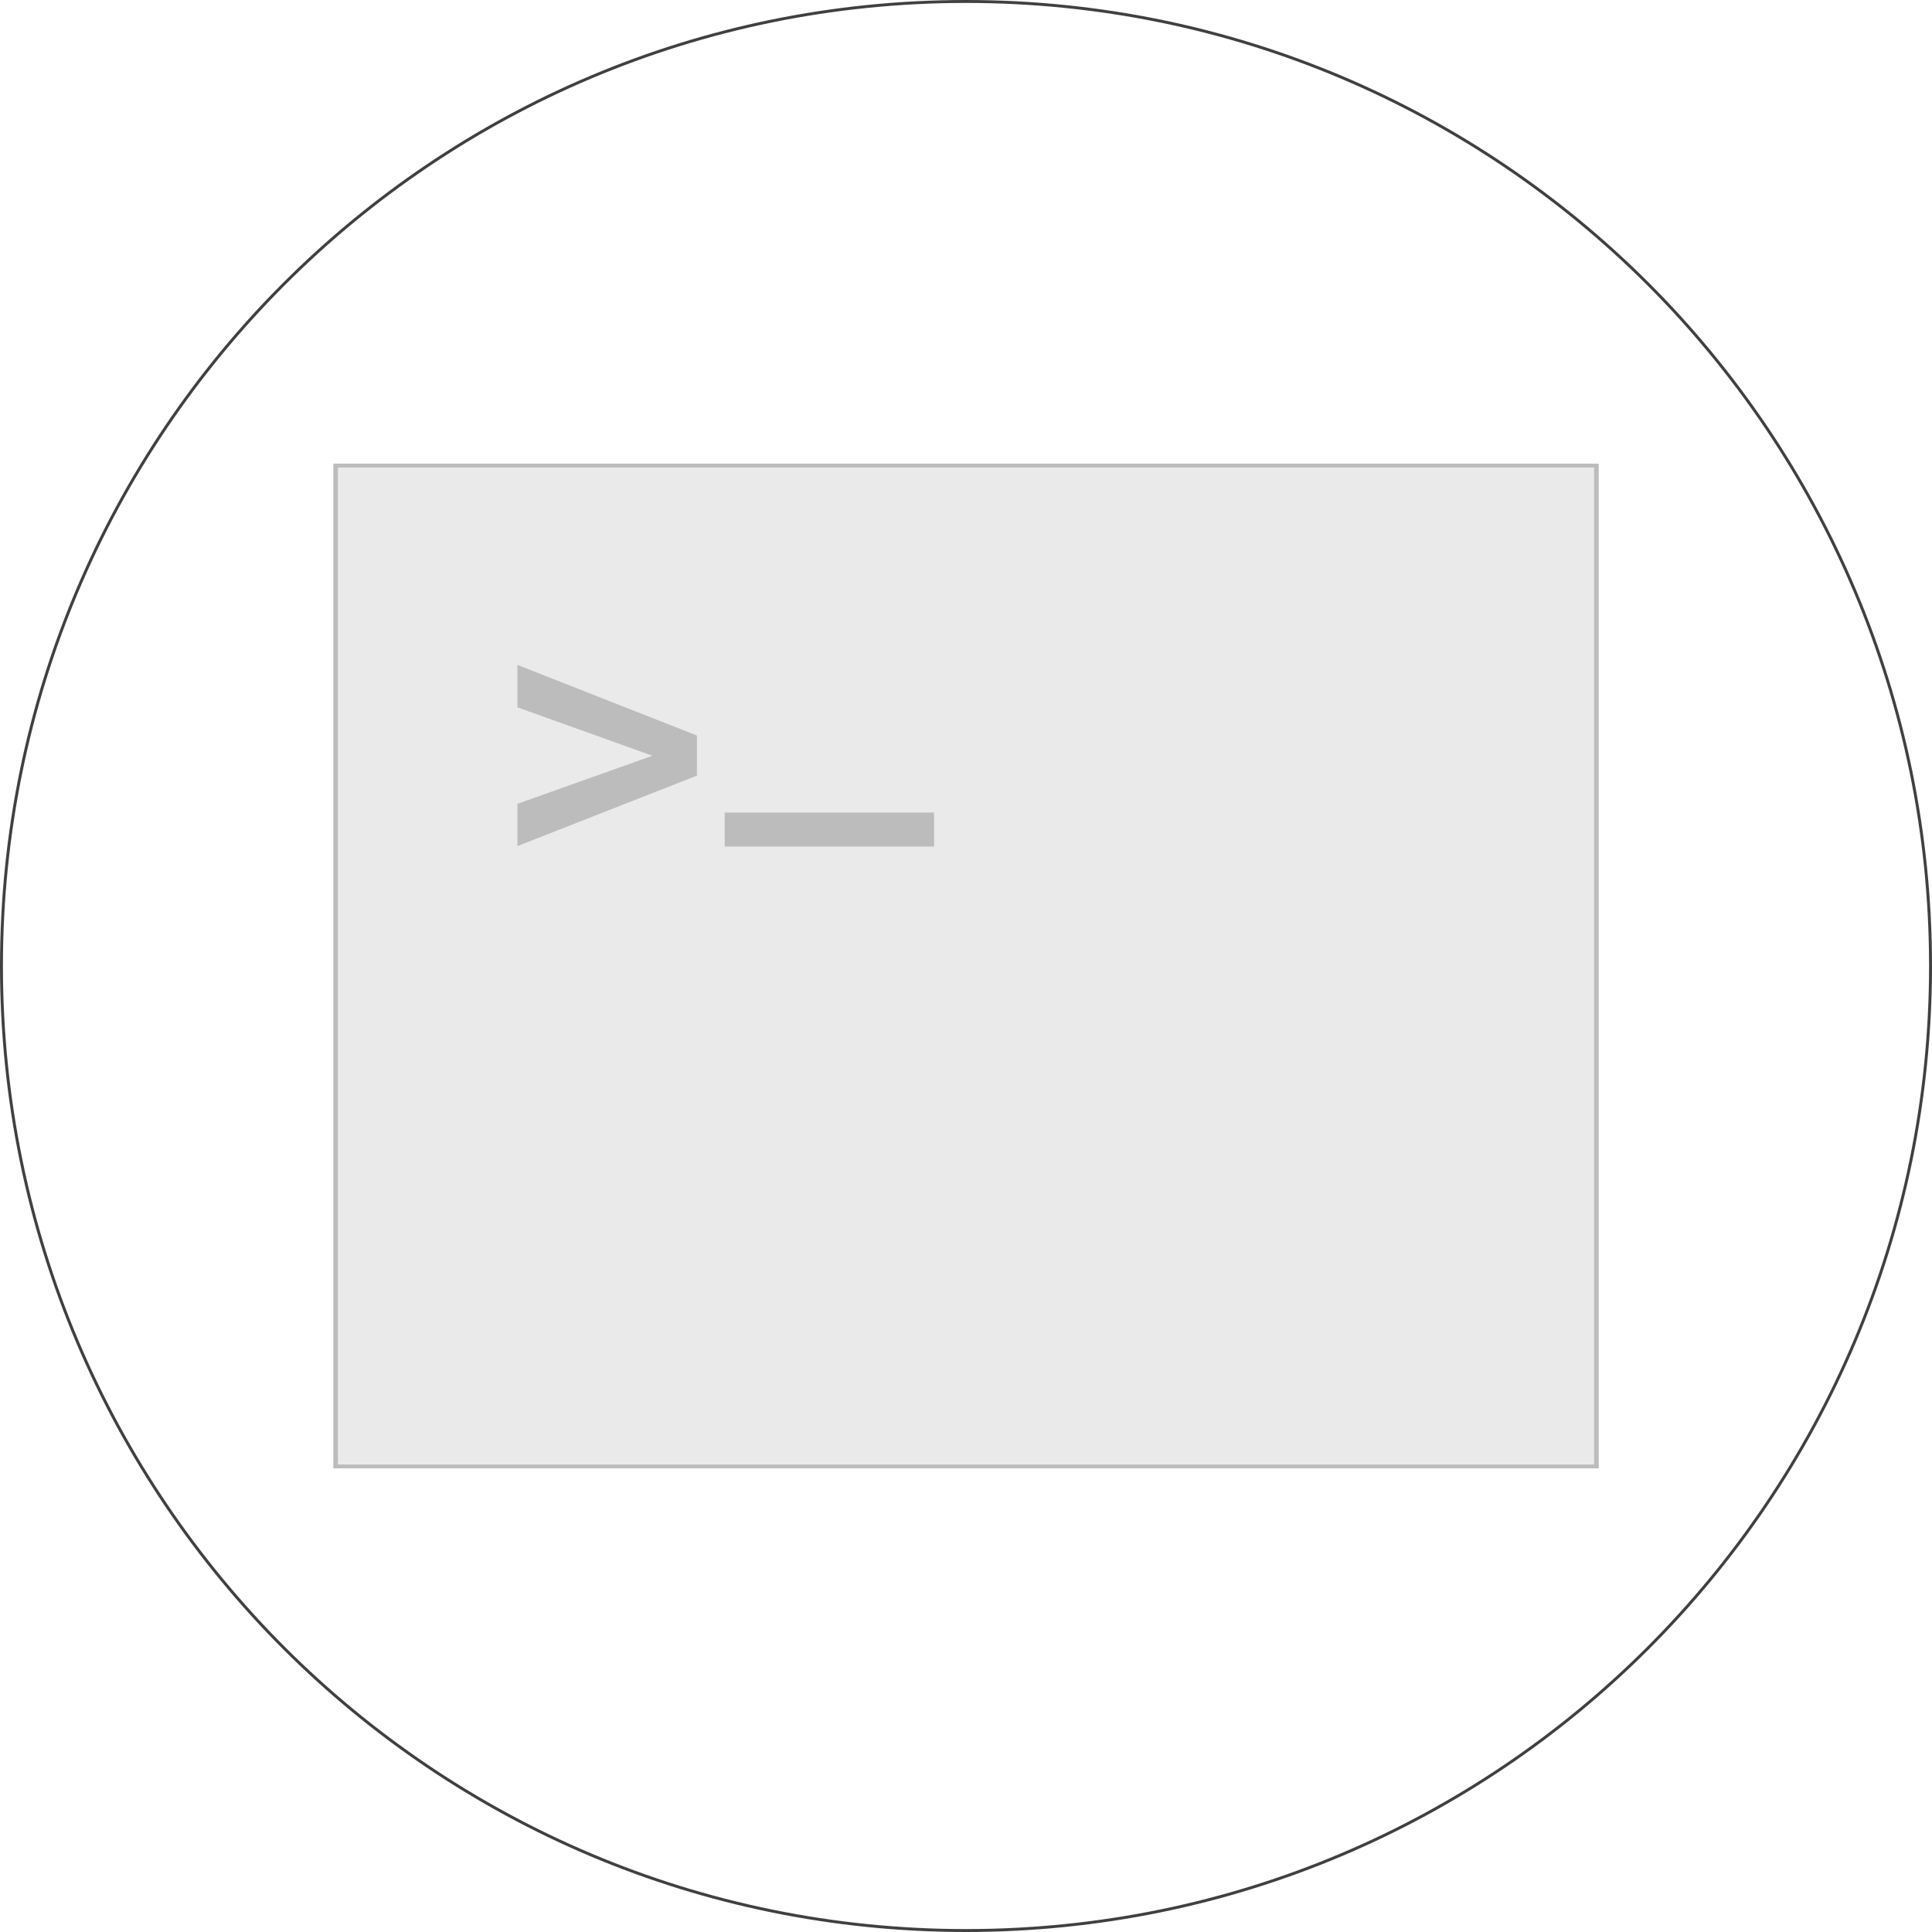
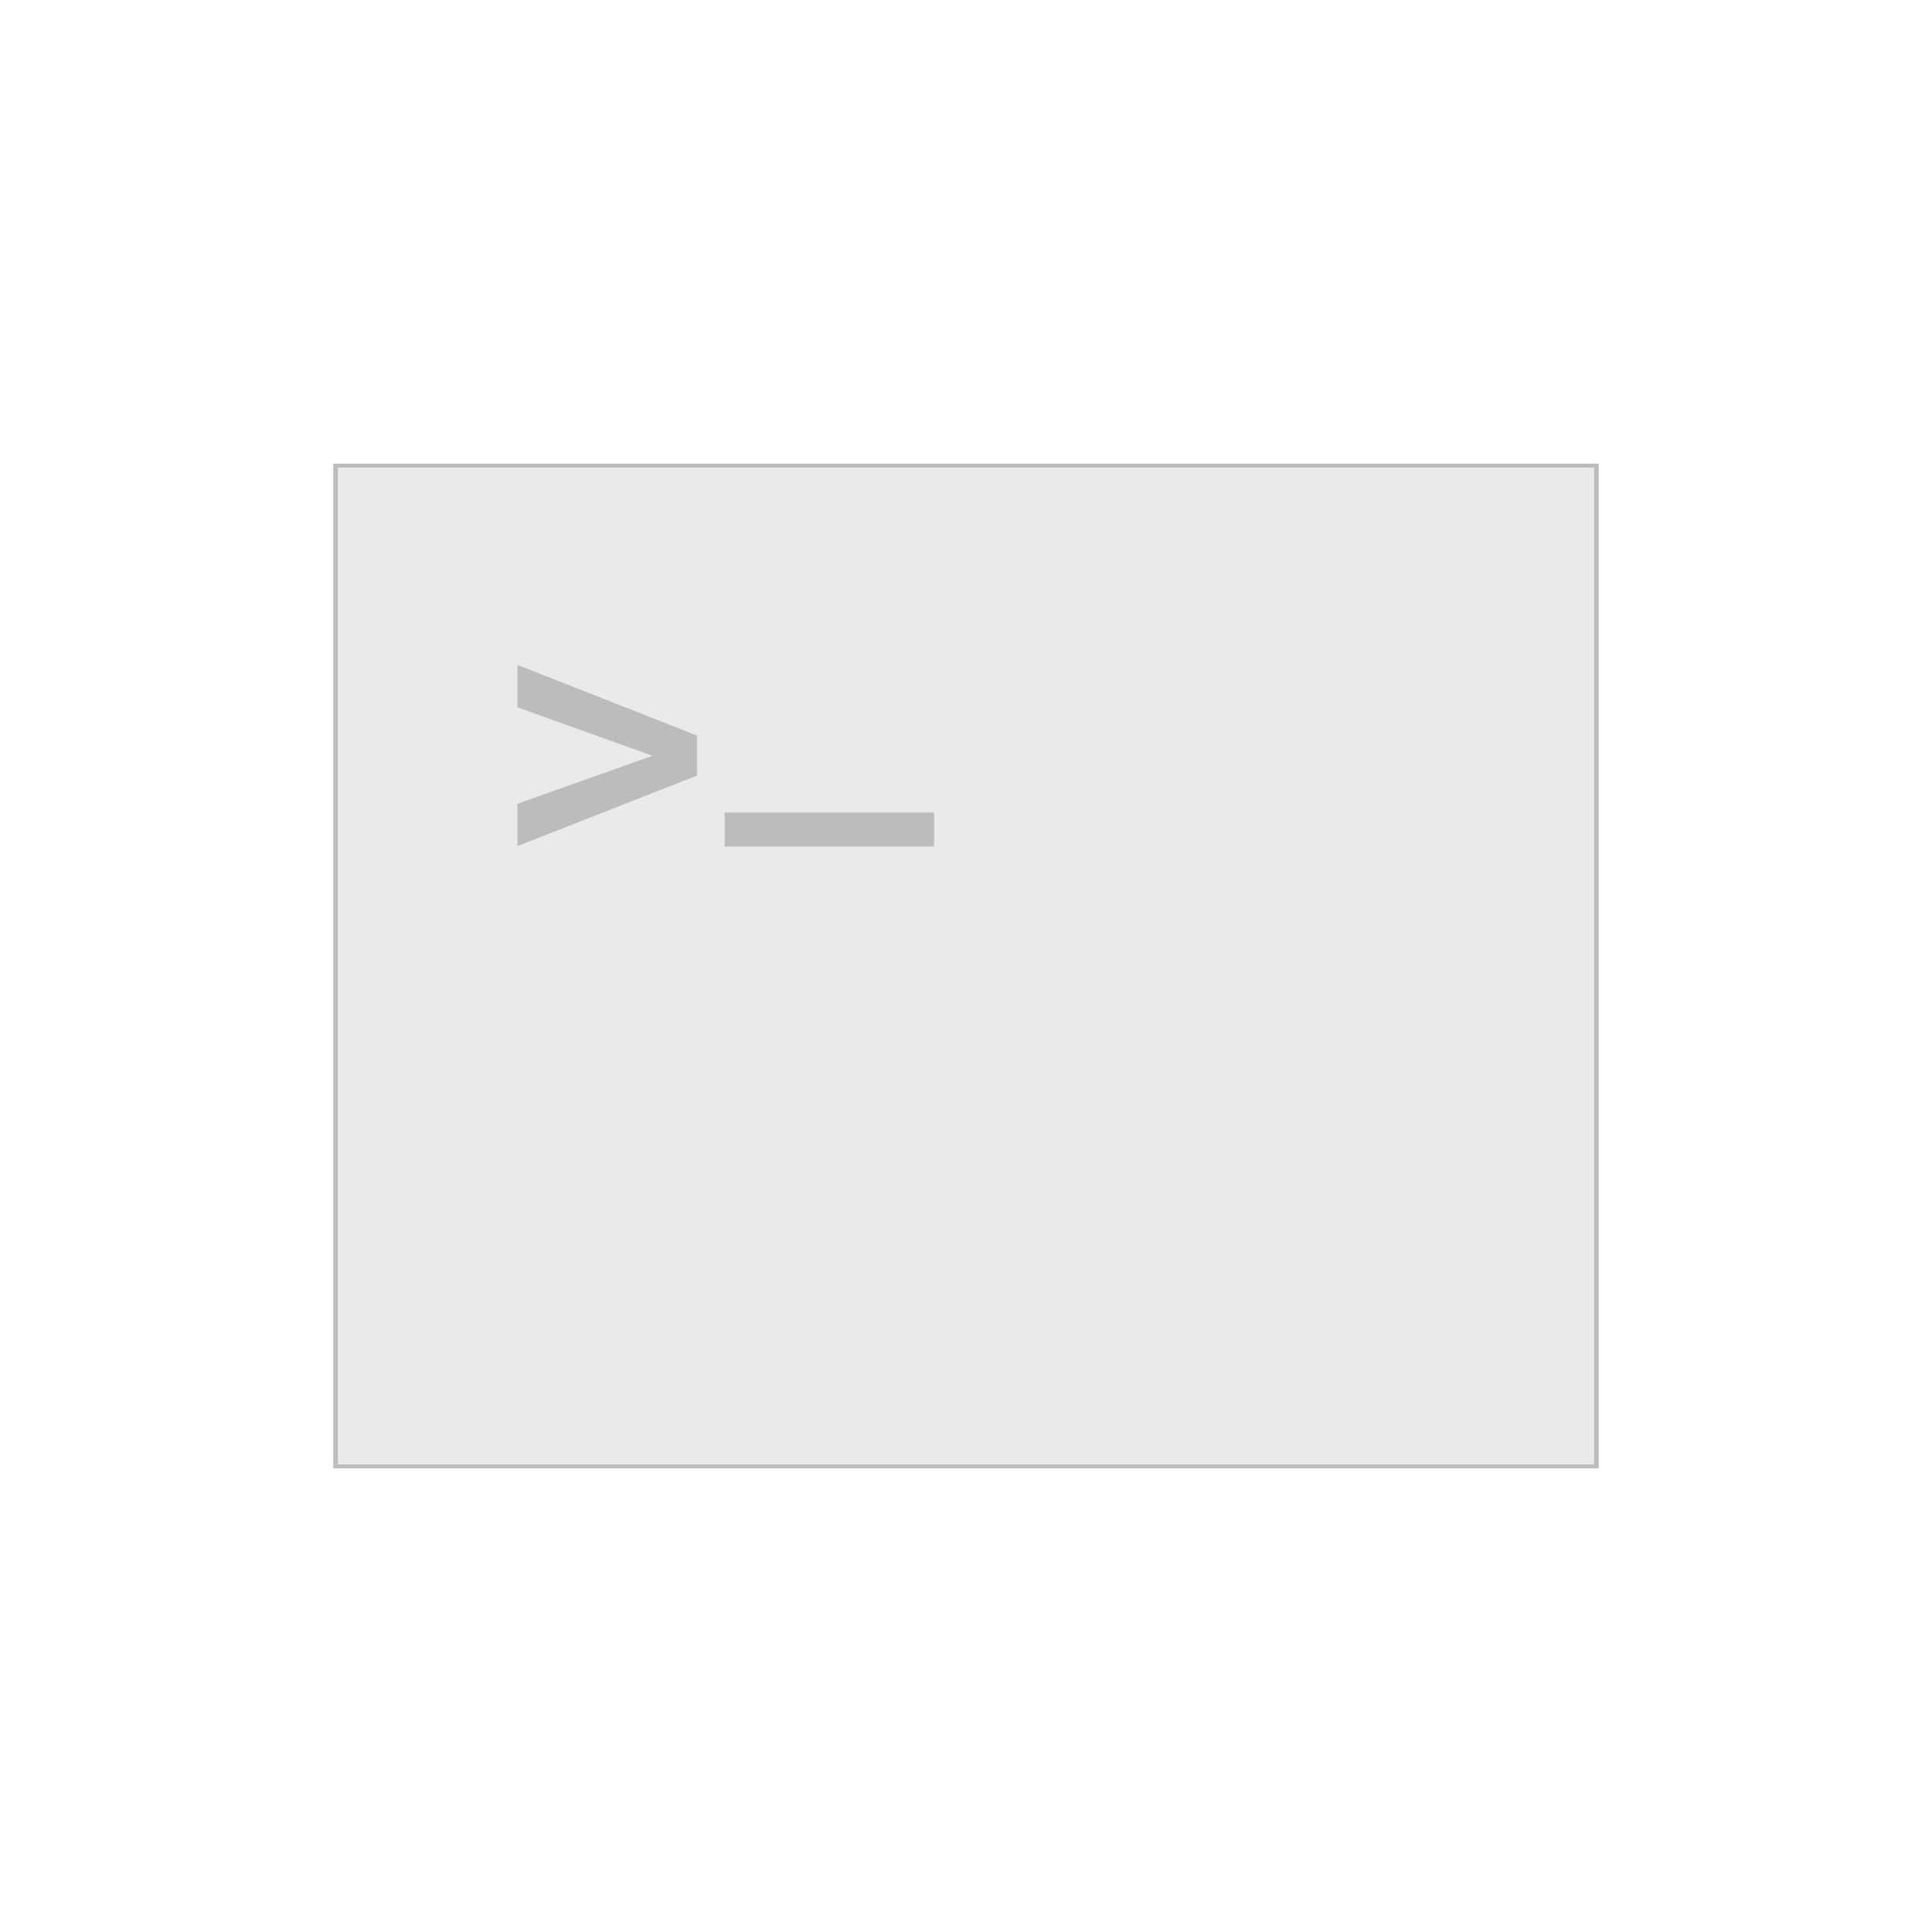
<svg xmlns="http://www.w3.org/2000/svg" version="1.1" id="Layer_1" x="0px" y="0px" width="200px" height="200px" viewBox="0 0 200 200" enable-background="new 0 0 200 200" xml:space="preserve">
  <g>
-     <path fill="#3F403F" d="M100,0C44.771,0,0,44.771,0,100c0,55.229,44.771,100,100,100c55.229,0,100-44.771,100-100   C200,44.771,155.229,0,100,0z M100,199.697c-55.062,0-99.697-44.637-99.697-99.697C0.303,44.939,44.938,0.303,100,0.303   c55.062,0,99.697,44.636,99.697,99.697C199.697,155.061,155.062,199.697,100,199.697z" />
-   </g>
-   <g>
-     <path fill="#BCBCBC" d="M34.5,47.997v104.007h131V47.997H34.5z M164.992,151.6H35.008V48.4h129.984V151.6z" />
+     <path fill="#BCBCBC" d="M34.5,47.997v104.007h131V47.997H34.5z M164.992,151.6H35.008V48.4h129.984V151.6L164.992,151.6z" />
    <rect x="35.008" y="48.4" fill="#EAEAEA" width="129.984" height="103.2" />
    <polygon fill="#BCBCBC" points="96.694,87.635 75.021,87.635 75.021,87.538 75.021,84.119 96.669,84.119 96.695,84.119  " />
    <polygon fill="#BCBCBC" points="72.147,80.291 53.567,87.586 53.567,87.346 53.567,83.209 67.542,78.234 67.178,78.104    53.567,73.225 53.567,73.145 53.567,68.83 71.929,76.057 72.147,76.143  " />
  </g>
</svg>
